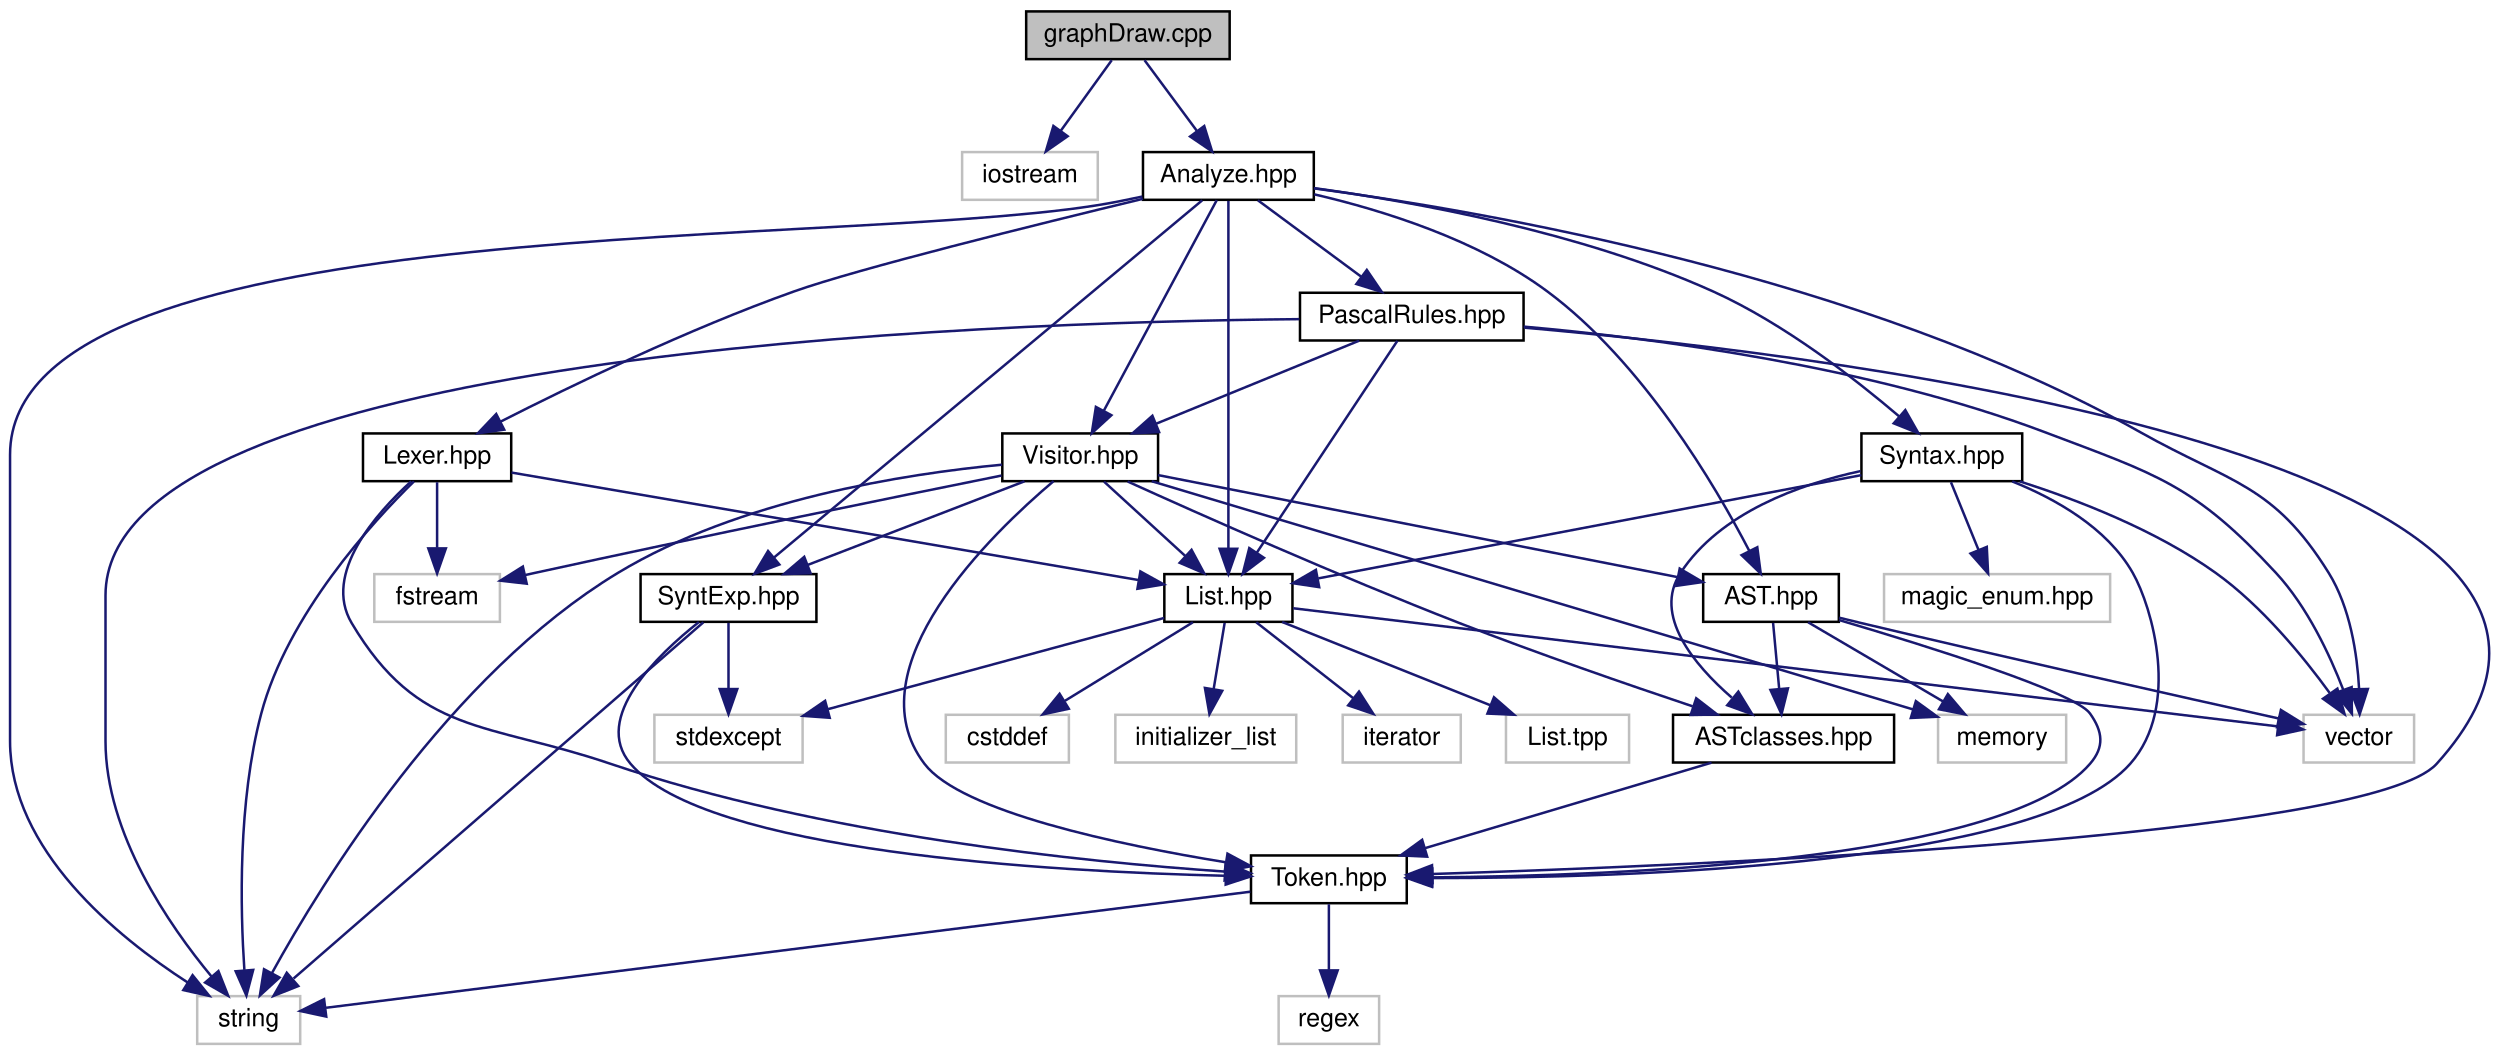
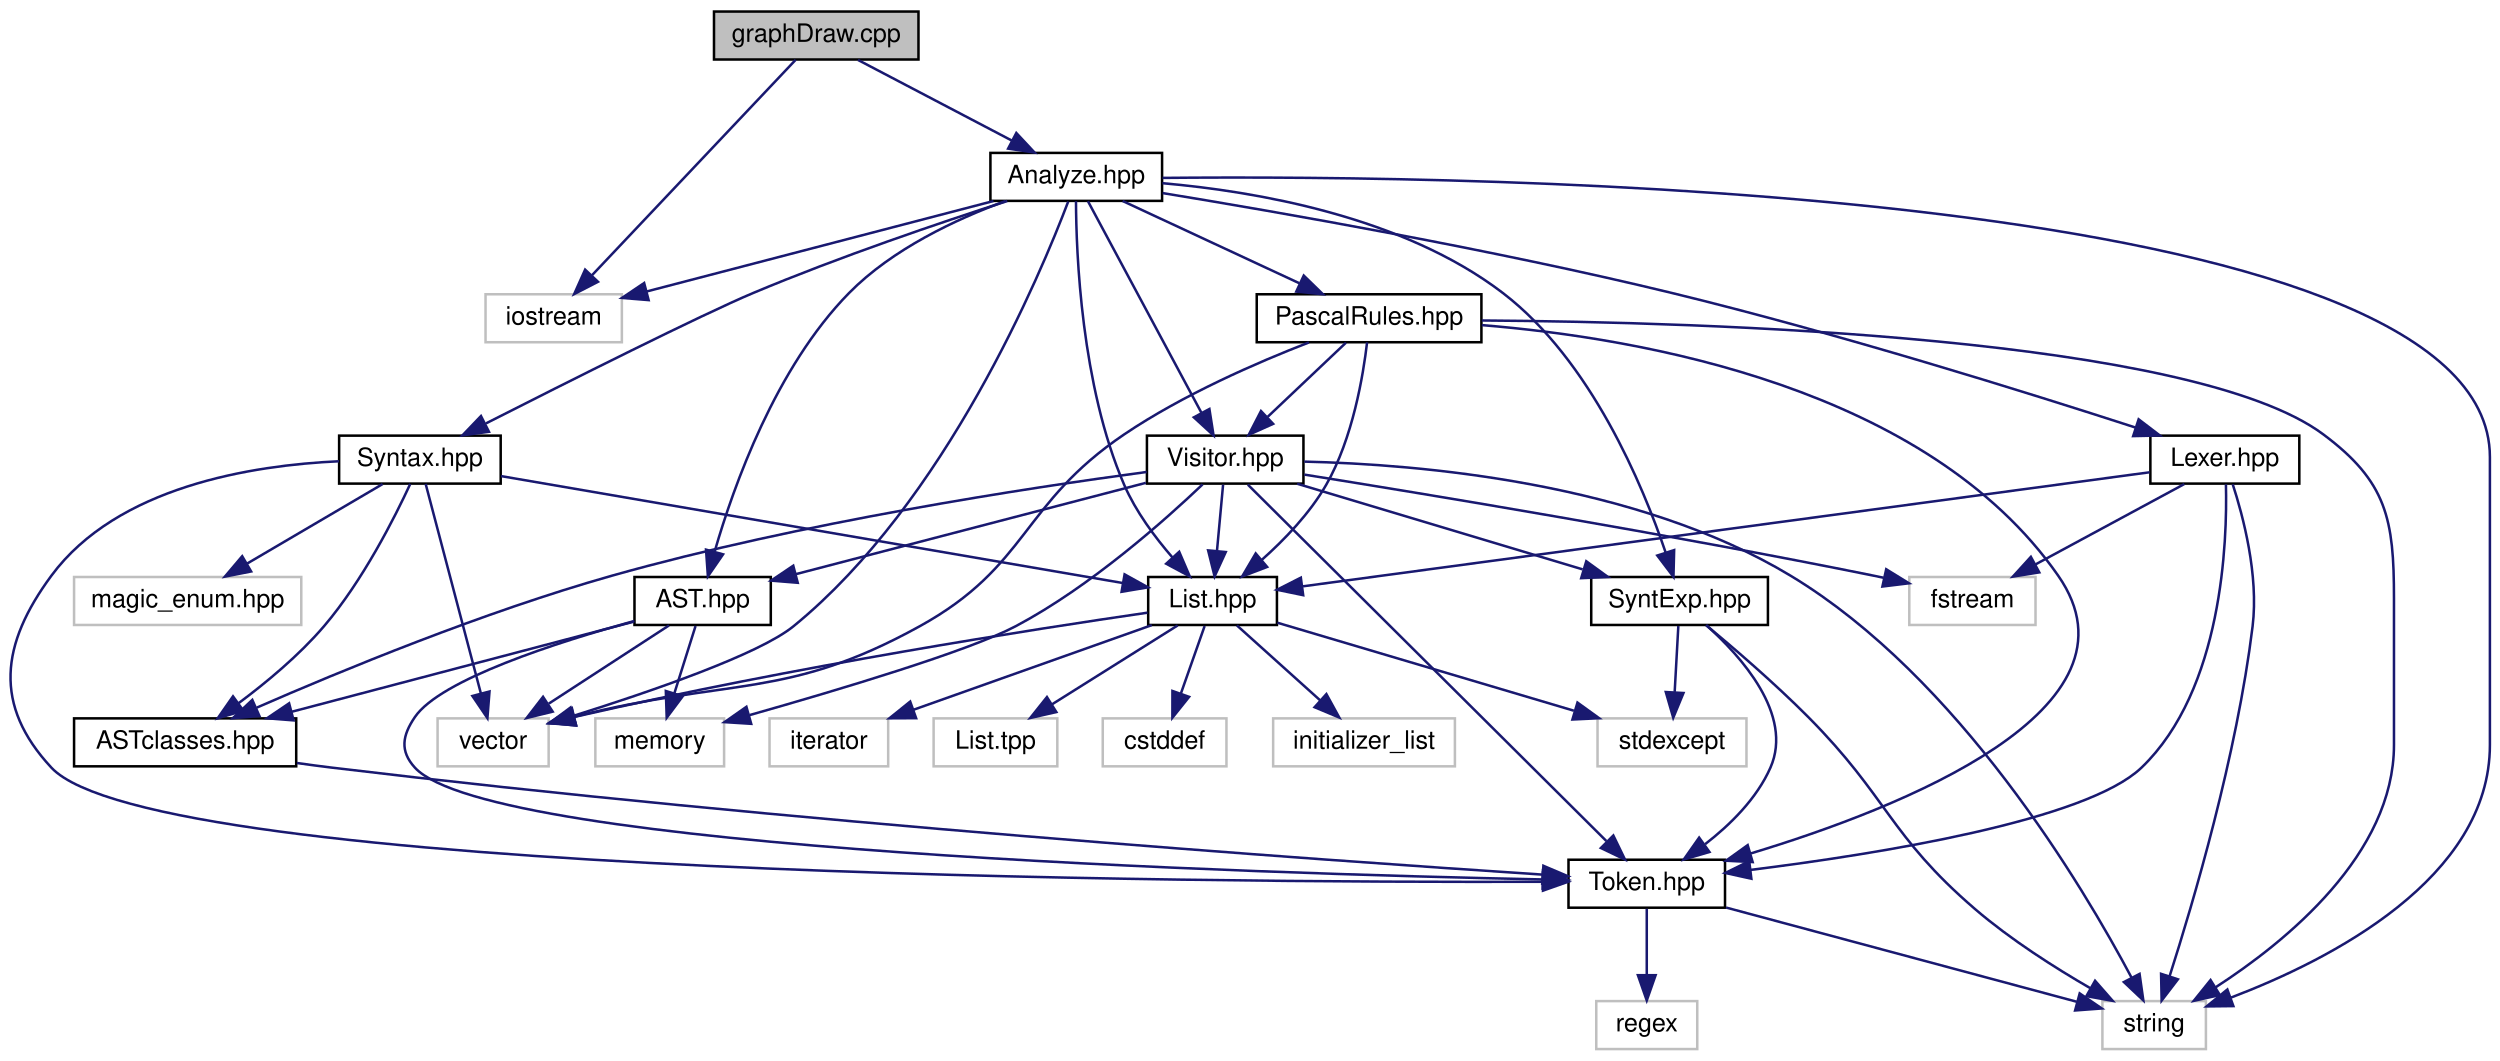
- <svg xmlns="http://www.w3.org/2000/svg" xmlns:xlink="http://www.w3.org/1999/xlink" width="995pt" height="420pt" viewBox="0.00 0.00 995.20 420.00">
+ <svg xmlns="http://www.w3.org/2000/svg" xmlns:xlink="http://www.w3.org/1999/xlink" width="990pt" height="420pt" viewBox="0.00 0.00 990.34 420.00">
  <g id="graph0" class="graph" transform="scale(1 1) rotate(0) translate(4 416)">
    <g id="node1" class="node">
      <g id="a_node1">
        <a xlink:title=" ">
-           <polygon fill="#bfbfbf" stroke="black" points="404.5,-392.5 404.5,-411.5 485.5,-411.5 485.5,-392.5 404.5,-392.5" />
-           <text text-anchor="middle" x="445" y="-399.5" font-family="Helvetica,sans-Serif" font-size="10.00">graphDraw.cpp</text>
+           <polygon fill="#bfbfbf" stroke="black" points="278.84,-392.5 278.84,-411.5 359.84,-411.5 359.84,-392.5 278.84,-392.5" />
+           <text text-anchor="middle" x="319.34" y="-399.5" font-family="Helvetica,sans-Serif" font-size="10.00">graphDraw.cpp</text>
        </a>
      </g>
    </g>
    <g id="node2" class="node">
      <g id="a_node2">
        <a xlink:title=" ">
-           <polygon fill="none" stroke="#bfbfbf" points="379,-336.5 379,-355.5 433,-355.5 433,-336.5 379,-336.5" />
-           <text text-anchor="middle" x="406" y="-343.5" font-family="Helvetica,sans-Serif" font-size="10.00">iostream</text>
+           <polygon fill="none" stroke="#bfbfbf" points="188.34,-280.5 188.34,-299.5 242.34,-299.5 242.34,-280.5 188.34,-280.5" />
+           <text text-anchor="middle" x="215.34" y="-287.5" font-family="Helvetica,sans-Serif" font-size="10.00">iostream</text>
        </a>
      </g>
    </g>
    <g id="edge1" class="edge">
-       <path fill="none" stroke="midnightblue" d="M438.56,-392.08C433.05,-384.46 424.97,-373.26 418.24,-363.94" />
-       <polygon fill="midnightblue" stroke="midnightblue" points="421.01,-361.81 412.32,-355.75 415.34,-365.91 421.01,-361.81" />
+       <path fill="none" stroke="midnightblue" d="M311.18,-392.37C293.79,-373.97 252.85,-330.67 230.52,-307.05" />
+       <polygon fill="midnightblue" stroke="midnightblue" points="232.88,-304.45 223.46,-299.59 227.79,-309.26 232.88,-304.45" />
    </g>
    <g id="node3" class="node">
      <g id="a_node3">
        <a xlink:href="../../d0/d7c/_analyze_8hpp.html" target="_top" xlink:title="Функции анализа кода на языке Pascal.">
-           <polygon fill="none" stroke="black" points="451,-336.5 451,-355.5 519,-355.5 519,-336.5 451,-336.5" />
-           <text text-anchor="middle" x="485" y="-343.5" font-family="Helvetica,sans-Serif" font-size="10.00">Analyze.hpp</text>
+           <polygon fill="none" stroke="black" points="388.34,-336.5 388.34,-355.5 456.34,-355.5 456.34,-336.5 388.34,-336.5" />
+           <text text-anchor="middle" x="422.34" y="-343.5" font-family="Helvetica,sans-Serif" font-size="10.00">Analyze.hpp</text>
        </a>
      </g>
    </g>
    <g id="edge2" class="edge">
-       <path fill="none" stroke="midnightblue" d="M451.61,-392.08C457.26,-384.46 465.54,-373.26 472.45,-363.94" />
-       <polygon fill="midnightblue" stroke="midnightblue" points="475.38,-365.87 478.52,-355.75 469.75,-361.7 475.38,-365.87" />
+       <path fill="none" stroke="midnightblue" d="M335.89,-392.32C352.33,-383.7 377.78,-370.36 396.81,-360.39" />
+       <polygon fill="midnightblue" stroke="midnightblue" points="398.6,-363.4 405.83,-355.65 395.35,-357.2 398.6,-363.4" />
+     </g>
+     <g id="edge5" class="edge">
+       <path fill="none" stroke="midnightblue" d="M389.54,-336.44C352.18,-326.7 291.28,-310.81 252.28,-300.64" />
+       <polygon fill="midnightblue" stroke="midnightblue" points="252.94,-297.19 242.38,-298.05 251.17,-303.96 252.94,-297.19" />
    </g>
    <g id="node4" class="node">
      <g id="a_node4">
        <a xlink:title=" ">
-           <polygon fill="none" stroke="#bfbfbf" points="74.5,-0.5 74.5,-19.5 115.5,-19.5 115.5,-0.5 74.5,-0.5" />
-           <text text-anchor="middle" x="95" y="-7.5" font-family="Helvetica,sans-Serif" font-size="10.00">string</text>
+           <polygon fill="none" stroke="#bfbfbf" points="828.84,-0.5 828.84,-19.5 869.84,-19.5 869.84,-0.5 828.84,-0.5" />
+           <text text-anchor="middle" x="849.34" y="-7.5" font-family="Helvetica,sans-Serif" font-size="10.00">string</text>
        </a>
      </g>
    </g>
    <g id="edge3" class="edge">
-       <path fill="none" stroke="midnightblue" d="M450.74,-337.8C447.78,-337.19 444.84,-336.58 442,-336 343.28,-315.85 0,-335.75 0,-235 0,-235 0,-235 0,-121 0,-77.74 42.61,-43.09 70.75,-24.91" />
-       <polygon fill="midnightblue" stroke="midnightblue" points="72.66,-27.85 79.31,-19.6 68.97,-21.9 72.66,-27.85" />
+       <path fill="none" stroke="midnightblue" d="M456.53,-345.6C578.11,-346.81 982.34,-342.75 982.34,-235 982.34,-235 982.34,-235 982.34,-121 982.34,-68.08 919.03,-35.82 879.77,-20.9" />
+       <polygon fill="midnightblue" stroke="midnightblue" points="880.72,-17.52 870.12,-17.4 878.33,-24.1 880.72,-17.52" />
    </g>
    <g id="node5" class="node">
      <g id="a_node5">
        <a xlink:title=" ">
-           <polygon fill="none" stroke="#bfbfbf" points="913,-112.5 913,-131.5 957,-131.5 957,-112.5 913,-112.5" />
-           <text text-anchor="middle" x="935" y="-119.5" font-family="Helvetica,sans-Serif" font-size="10.00">vector</text>
+           <polygon fill="none" stroke="#bfbfbf" points="169.34,-112.5 169.34,-131.5 213.34,-131.5 213.34,-112.5 169.34,-112.5" />
+           <text text-anchor="middle" x="191.34" y="-119.5" font-family="Helvetica,sans-Serif" font-size="10.00">vector</text>
        </a>
      </g>
    </g>
    <g id="edge4" class="edge">
-       <path fill="none" stroke="midnightblue" d="M519.1,-341.04C585.95,-332.13 737.38,-306.19 848,-244 884.26,-223.61 901.04,-223.33 923,-188 931.61,-174.14 934.36,-155.63 935.1,-141.9" />
-       <polygon fill="midnightblue" stroke="midnightblue" points="938.6,-141.78 935.33,-131.71 931.61,-141.62 938.6,-141.78" />
+       <path fill="none" stroke="midnightblue" d="M419.16,-336.24C408.39,-307.82 370.65,-217.18 310.34,-168 296.65,-156.84 253.63,-142.06 223.26,-132.54" />
+       <polygon fill="midnightblue" stroke="midnightblue" points="224.1,-129.14 213.51,-129.53 222.03,-135.82 224.1,-129.14" />
    </g>
    <g id="node6" class="node">
      <g id="a_node6">
        <a xlink:href="../../dc/d72/_list_8hpp.html" target="_top" xlink:title=" ">
-           <polygon fill="none" stroke="black" points="459.5,-168.5 459.5,-187.5 510.5,-187.5 510.5,-168.5 459.5,-168.5" />
-           <text text-anchor="middle" x="485" y="-175.5" font-family="Helvetica,sans-Serif" font-size="10.00">List.hpp</text>
-         </a>
-       </g>
-     </g>
-     <g id="edge5" class="edge">
-       <path fill="none" stroke="midnightblue" d="M485,-336.08C485,-309.95 485,-233.21 485,-197.58" />
-       <polygon fill="midnightblue" stroke="midnightblue" points="488.5,-197.57 485,-187.57 481.5,-197.57 488.5,-197.57" />
+           <polygon fill="none" stroke="black" points="450.84,-168.5 450.84,-187.5 501.84,-187.5 501.84,-168.5 450.84,-168.5" />
+           <text text-anchor="middle" x="476.34" y="-175.5" font-family="Helvetica,sans-Serif" font-size="10.00">List.hpp</text>
+         </a>
+       </g>
+     </g>
+     <g id="edge6" class="edge">
+       <path fill="none" stroke="midnightblue" d="M422.24,-336.38C422.31,-315.97 424.28,-263.42 441.34,-224 445.89,-213.48 453.49,-203.27 460.44,-195.25" />
+       <polygon fill="midnightblue" stroke="midnightblue" points="463.13,-197.49 467.3,-187.75 457.97,-192.76 463.13,-197.49" />
    </g>
    <g id="node12" class="node">
      <g id="a_node12">
        <a xlink:href="../../d5/d24/_lexer_8hpp.html" target="_top" xlink:title="Лексер">
-           <polygon fill="none" stroke="black" points="140.5,-224.5 140.5,-243.5 199.5,-243.5 199.5,-224.5 140.5,-224.5" />
-           <text text-anchor="middle" x="170" y="-231.5" font-family="Helvetica,sans-Serif" font-size="10.00">Lexer.hpp</text>
-         </a>
-       </g>
-     </g>
-     <g id="edge12" class="edge">
-       <path fill="none" stroke="midnightblue" d="M450.95,-336.89C408.22,-326.59 337.44,-309.05 312,-300 269.96,-285.04 223.28,-262.45 195.3,-248.22" />
-       <polygon fill="midnightblue" stroke="midnightblue" points="196.72,-245.01 186.23,-243.56 193.53,-251.24 196.72,-245.01" />
+           <polygon fill="none" stroke="black" points="847.84,-224.5 847.84,-243.5 906.84,-243.5 906.84,-224.5 847.84,-224.5" />
+           <text text-anchor="middle" x="877.34" y="-231.5" font-family="Helvetica,sans-Serif" font-size="10.00">Lexer.hpp</text>
+         </a>
+       </g>
+     </g>
+     <g id="edge13" class="edge">
+       <path fill="none" stroke="midnightblue" d="M456.57,-339.58C502.69,-332.02 587.21,-317.29 658.34,-300 723.81,-284.08 798.83,-260.67 841.89,-246.72" />
+       <polygon fill="midnightblue" stroke="midnightblue" points="843.19,-249.97 851.61,-243.55 841.02,-243.32 843.19,-249.97" />
    </g>
    <g id="node16" class="node">
      <g id="a_node16">
        <a xlink:href="../../df/d3f/_syntax_8hpp.html" target="_top" xlink:title="Синтаксический анализатор">
-           <polygon fill="none" stroke="black" points="737,-224.5 737,-243.5 801,-243.5 801,-224.5 737,-224.5" />
-           <text text-anchor="middle" x="769" y="-231.5" font-family="Helvetica,sans-Serif" font-size="10.00">Syntax.hpp</text>
-         </a>
-       </g>
-     </g>
-     <g id="edge19" class="edge">
-       <path fill="none" stroke="midnightblue" d="M519.07,-341.15C558.67,-335.75 625.33,-323.81 678,-300 706.28,-287.21 734.72,-265.05 752.1,-250.21" />
-       <polygon fill="midnightblue" stroke="midnightblue" points="754.46,-252.8 759.69,-243.58 749.85,-247.52 754.46,-252.8" />
+           <polygon fill="none" stroke="black" points="130.34,-224.5 130.34,-243.5 194.34,-243.5 194.34,-224.5 130.34,-224.5" />
+           <text text-anchor="middle" x="162.34" y="-231.5" font-family="Helvetica,sans-Serif" font-size="10.00">Syntax.hpp</text>
+         </a>
+       </g>
+     </g>
+     <g id="edge20" class="edge">
+       <path fill="none" stroke="midnightblue" d="M395.01,-336.44C368.85,-328.01 328.43,-314.33 294.34,-300 273.96,-291.44 220.79,-264.74 188.49,-248.34" />
+       <polygon fill="midnightblue" stroke="midnightblue" points="189.7,-245.03 179.2,-243.62 186.53,-251.27 189.7,-245.03" />
    </g>
    <g id="node19" class="node">
      <g id="a_node19">
        <a xlink:href="../../da/dbf/_synt_exp_8hpp.html" target="_top" xlink:title="Исключения анализатора">
-           <polygon fill="none" stroke="black" points="251,-168.5 251,-187.5 321,-187.5 321,-168.5 251,-168.5" />
-           <text text-anchor="middle" x="286" y="-175.5" font-family="Helvetica,sans-Serif" font-size="10.00">SyntExp.hpp</text>
-         </a>
-       </g>
-     </g>
-     <g id="edge26" class="edge">
-       <path fill="none" stroke="midnightblue" d="M474.58,-336.31C442.48,-309.53 344.78,-228.03 304.09,-194.09" />
-       <polygon fill="midnightblue" stroke="midnightblue" points="306.24,-191.32 296.32,-187.61 301.75,-196.7 306.24,-191.32" />
+           <polygon fill="none" stroke="black" points="626.34,-168.5 626.34,-187.5 696.34,-187.5 696.34,-168.5 626.34,-168.5" />
+           <text text-anchor="middle" x="661.34" y="-175.5" font-family="Helvetica,sans-Serif" font-size="10.00">SyntExp.hpp</text>
+         </a>
+       </g>
+     </g>
+     <g id="edge27" class="edge">
+       <path fill="none" stroke="midnightblue" d="M456.48,-343.5C493.21,-340.28 551.68,-330.36 591.34,-300 626.23,-273.29 646.78,-223.84 655.83,-197.17" />
+       <polygon fill="midnightblue" stroke="midnightblue" points="659.19,-198.16 658.92,-187.57 652.52,-196.01 659.19,-198.16" />
    </g>
    <g id="node20" class="node">
      <g id="a_node20">
        <a xlink:href="../../d4/dcb/_a_s_t_8hpp.html" target="_top" xlink:title="Узлы ДАС">
-           <polygon fill="none" stroke="black" points="674,-168.5 674,-187.5 728,-187.5 728,-168.5 674,-168.5" />
-           <text text-anchor="middle" x="701" y="-175.5" font-family="Helvetica,sans-Serif" font-size="10.00">AST.hpp</text>
-         </a>
-       </g>
-     </g>
-     <g id="edge30" class="edge">
-       <path fill="none" stroke="midnightblue" d="M519.17,-338.68C546.36,-332.37 584.3,-320.57 612,-300 649.89,-271.87 678.69,-223.04 692.31,-196.84" />
-       <polygon fill="midnightblue" stroke="midnightblue" points="695.54,-198.2 696.92,-187.7 689.29,-195.05 695.54,-198.2" />
+           <polygon fill="none" stroke="black" points="247.34,-168.5 247.34,-187.5 301.34,-187.5 301.34,-168.5 247.34,-168.5" />
+           <text text-anchor="middle" x="274.34" y="-175.5" font-family="Helvetica,sans-Serif" font-size="10.00">AST.hpp</text>
+         </a>
+       </g>
+     </g>
+     <g id="edge31" class="edge">
+       <path fill="none" stroke="midnightblue" d="M394.21,-336.4C374.8,-329.26 349.49,-317.44 332.34,-300 303.31,-270.48 286.64,-223.64 279.15,-197.75" />
+       <polygon fill="midnightblue" stroke="midnightblue" points="282.43,-196.48 276.42,-187.76 275.68,-198.32 282.43,-196.48" />
    </g>
    <g id="node22" class="node">
      <g id="a_node22">
        <a xlink:href="../../db/dfd/_pascal_rules_8hpp.html" target="_top" xlink:title="Правила языка Паскаль">
-           <polygon fill="none" stroke="black" points="513.5,-280.5 513.5,-299.5 602.5,-299.5 602.5,-280.5 513.5,-280.5" />
-           <text text-anchor="middle" x="558" y="-287.5" font-family="Helvetica,sans-Serif" font-size="10.00">PascalRules.hpp</text>
-         </a>
-       </g>
-     </g>
-     <g id="edge35" class="edge">
-       <path fill="none" stroke="midnightblue" d="M496.73,-336.32C507.84,-328.11 524.74,-315.6 537.98,-305.81" />
-       <polygon fill="midnightblue" stroke="midnightblue" points="540.1,-308.59 546.06,-299.83 535.94,-302.97 540.1,-308.59" />
+           <polygon fill="none" stroke="black" points="493.84,-280.5 493.84,-299.5 582.84,-299.5 582.84,-280.5 493.84,-280.5" />
+           <text text-anchor="middle" x="538.34" y="-287.5" font-family="Helvetica,sans-Serif" font-size="10.00">PascalRules.hpp</text>
+         </a>
+       </g>
+     </g>
+     <g id="edge36" class="edge">
+       <path fill="none" stroke="midnightblue" d="M440.72,-336.44C459.56,-327.68 489.07,-313.94 510.72,-303.86" />
+       <polygon fill="midnightblue" stroke="midnightblue" points="512.46,-306.91 520.05,-299.52 509.5,-300.56 512.46,-306.91" />
    </g>
    <g id="node23" class="node">
      <g id="a_node23">
        <a xlink:href="../../db/d42/_visitor_8hpp.html" target="_top" xlink:title="Посетители для обхода ДАС">
-           <polygon fill="none" stroke="black" points="395,-224.5 395,-243.5 457,-243.5 457,-224.5 395,-224.5" />
-           <text text-anchor="middle" x="426" y="-231.5" font-family="Helvetica,sans-Serif" font-size="10.00">Visitor.hpp</text>
-         </a>
-       </g>
-     </g>
-     <g id="edge49" class="edge">
-       <path fill="none" stroke="midnightblue" d="M480.37,-336.37C470.72,-318.38 448.29,-276.55 435.45,-252.63" />
-       <polygon fill="midnightblue" stroke="midnightblue" points="438.42,-250.75 430.61,-243.59 432.25,-254.06 438.42,-250.75" />
-     </g>
-     <g id="edge8" class="edge">
-       <path fill="none" stroke="midnightblue" d="M510.81,-173.9C588.09,-164.63 817.53,-137.1 902.7,-126.88" />
-       <polygon fill="midnightblue" stroke="midnightblue" points="903.3,-130.33 912.82,-125.66 902.47,-123.38 903.3,-130.33" />
+           <polygon fill="none" stroke="black" points="450.34,-224.5 450.34,-243.5 512.34,-243.5 512.34,-224.5 450.34,-224.5" />
+           <text text-anchor="middle" x="481.34" y="-231.5" font-family="Helvetica,sans-Serif" font-size="10.00">Visitor.hpp</text>
+         </a>
+       </g>
+     </g>
+     <g id="edge50" class="edge">
+       <path fill="none" stroke="midnightblue" d="M426.97,-336.37C436.62,-318.38 459.05,-276.55 471.89,-252.63" />
+       <polygon fill="midnightblue" stroke="midnightblue" points="475.09,-254.06 476.73,-243.59 468.92,-250.75 475.09,-254.06" />
+     </g>
+     <g id="edge9" class="edge">
+       <path fill="none" stroke="midnightblue" d="M450.56,-173.37C406.12,-166.91 312.11,-152.36 223.55,-132.08" />
+       <polygon fill="midnightblue" stroke="midnightblue" points="224.15,-128.63 213.62,-129.78 222.57,-135.45 224.15,-128.63" />
    </g>
    <g id="node7" class="node">
      <g id="a_node7">
        <a xlink:title=" ">
-           <polygon fill="none" stroke="#bfbfbf" points="372.5,-112.5 372.5,-131.5 421.5,-131.5 421.5,-112.5 372.5,-112.5" />
-           <text text-anchor="middle" x="397" y="-119.5" font-family="Helvetica,sans-Serif" font-size="10.00">cstddef</text>
-         </a>
-       </g>
-     </g>
-     <g id="edge6" class="edge">
-       <path fill="none" stroke="midnightblue" d="M470.86,-168.32C457.13,-159.9 436.06,-146.97 419.94,-137.07" />
-       <polygon fill="midnightblue" stroke="midnightblue" points="421.46,-133.9 411.1,-131.65 417.8,-139.87 421.46,-133.9" />
+           <polygon fill="none" stroke="#bfbfbf" points="432.84,-112.5 432.84,-131.5 481.84,-131.5 481.84,-112.5 432.84,-112.5" />
+           <text text-anchor="middle" x="457.34" y="-119.5" font-family="Helvetica,sans-Serif" font-size="10.00">cstddef</text>
+         </a>
+       </g>
+     </g>
+     <g id="edge7" class="edge">
+       <path fill="none" stroke="midnightblue" d="M473.2,-168.08C470.66,-160.85 466.98,-150.41 463.81,-141.4" />
+       <polygon fill="midnightblue" stroke="midnightblue" points="467.04,-140.02 460.42,-131.75 460.44,-142.35 467.04,-140.02" />
    </g>
    <g id="node8" class="node">
      <g id="a_node8">
        <a xlink:title=" ">
-           <polygon fill="none" stroke="#bfbfbf" points="440,-112.5 440,-131.5 512,-131.5 512,-112.5 440,-112.5" />
-           <text text-anchor="middle" x="476" y="-119.5" font-family="Helvetica,sans-Serif" font-size="10.00">initializer_list</text>
-         </a>
-       </g>
-     </g>
-     <g id="edge7" class="edge">
-       <path fill="none" stroke="midnightblue" d="M483.51,-168.08C482.32,-160.93 480.61,-150.64 479.12,-141.69" />
-       <polygon fill="midnightblue" stroke="midnightblue" points="482.55,-141.04 477.46,-131.75 475.65,-142.19 482.55,-141.04" />
+           <polygon fill="none" stroke="#bfbfbf" points="500.34,-112.5 500.34,-131.5 572.34,-131.5 572.34,-112.5 500.34,-112.5" />
+           <text text-anchor="middle" x="536.34" y="-119.5" font-family="Helvetica,sans-Serif" font-size="10.00">initializer_list</text>
+         </a>
+       </g>
+     </g>
+     <g id="edge8" class="edge">
+       <path fill="none" stroke="midnightblue" d="M485.98,-168.32C494.85,-160.34 508.22,-148.31 518.95,-138.65" />
+       <polygon fill="midnightblue" stroke="midnightblue" points="521.43,-141.13 526.53,-131.83 516.75,-135.92 521.43,-141.13" />
    </g>
    <g id="node9" class="node">
      <g id="a_node9">
        <a xlink:title=" ">
-           <polygon fill="none" stroke="#bfbfbf" points="256.5,-112.5 256.5,-131.5 315.5,-131.5 315.5,-112.5 256.5,-112.5" />
-           <text text-anchor="middle" x="286" y="-119.5" font-family="Helvetica,sans-Serif" font-size="10.00">stdexcept</text>
-         </a>
-       </g>
-     </g>
-     <g id="edge9" class="edge">
-       <path fill="none" stroke="midnightblue" d="M459.39,-170.05C425.5,-160.85 365.39,-144.54 325.62,-133.75" />
-       <polygon fill="midnightblue" stroke="midnightblue" points="326.29,-130.31 315.72,-131.07 324.46,-137.06 326.29,-130.31" />
+           <polygon fill="none" stroke="#bfbfbf" points="628.84,-112.5 628.84,-131.5 687.84,-131.5 687.84,-112.5 628.84,-112.5" />
+           <text text-anchor="middle" x="658.34" y="-119.5" font-family="Helvetica,sans-Serif" font-size="10.00">stdexcept</text>
+         </a>
+       </g>
+     </g>
+     <g id="edge10" class="edge">
+       <path fill="none" stroke="midnightblue" d="M502.03,-169.38C532.62,-160.3 584.02,-145.05 619.48,-134.53" />
+       <polygon fill="midnightblue" stroke="midnightblue" points="620.89,-137.76 629.48,-131.56 618.9,-131.05 620.89,-137.76" />
    </g>
    <g id="node10" class="node">
      <g id="a_node10">
        <a xlink:title=" ">
-           <polygon fill="none" stroke="#bfbfbf" points="530.5,-112.5 530.5,-131.5 577.5,-131.5 577.5,-112.5 530.5,-112.5" />
-           <text text-anchor="middle" x="554" y="-119.5" font-family="Helvetica,sans-Serif" font-size="10.00">iterator</text>
-         </a>
-       </g>
-     </g>
-     <g id="edge10" class="edge">
-       <path fill="none" stroke="midnightblue" d="M496.09,-168.32C506.49,-160.18 522.26,-147.84 534.72,-138.09" />
-       <polygon fill="midnightblue" stroke="midnightblue" points="536.99,-140.75 542.71,-131.83 532.68,-135.24 536.99,-140.75" />
+           <polygon fill="none" stroke="#bfbfbf" points="300.84,-112.5 300.84,-131.5 347.84,-131.5 347.84,-112.5 300.84,-112.5" />
+           <text text-anchor="middle" x="324.34" y="-119.5" font-family="Helvetica,sans-Serif" font-size="10.00">iterator</text>
+         </a>
+       </g>
+     </g>
+     <g id="edge11" class="edge">
+       <path fill="none" stroke="midnightblue" d="M452.26,-168.44C426.8,-159.4 386.45,-145.06 357.88,-134.92" />
+       <polygon fill="midnightblue" stroke="midnightblue" points="358.91,-131.57 348.31,-131.52 356.56,-138.16 358.91,-131.57" />
    </g>
    <g id="node11" class="node">
      <g id="a_node11">
        <a xlink:title=" ">
-           <polygon fill="none" stroke="#bfbfbf" points="595.5,-112.5 595.5,-131.5 644.5,-131.5 644.5,-112.5 595.5,-112.5" />
-           <text text-anchor="middle" x="620" y="-119.5" font-family="Helvetica,sans-Serif" font-size="10.00">List.tpp</text>
-         </a>
-       </g>
-     </g>
-     <g id="edge11" class="edge">
-       <path fill="none" stroke="midnightblue" d="M506.39,-168.44C528.71,-159.52 563.9,-145.44 589.21,-135.32" />
-       <polygon fill="midnightblue" stroke="midnightblue" points="590.72,-138.48 598.71,-131.52 588.12,-131.98 590.72,-138.48" />
-     </g>
-     <g id="edge13" class="edge">
-       <path fill="none" stroke="midnightblue" d="M160.78,-224.39C144.28,-208.22 110.46,-171.38 100,-132 90.68,-96.9 91.66,-54.08 93.28,-29.94" />
-       <polygon fill="midnightblue" stroke="midnightblue" points="96.79,-29.94 94.09,-19.7 89.82,-29.39 96.79,-29.94" />
-     </g>
-     <g id="edge18" class="edge">
-       <path fill="none" stroke="midnightblue" d="M199.63,-227.92C257.69,-217.97 386.2,-195.94 449.02,-185.17" />
-       <polygon fill="midnightblue" stroke="midnightblue" points="449.97,-188.56 459.24,-183.42 448.79,-181.66 449.97,-188.56" />
+           <polygon fill="none" stroke="#bfbfbf" points="365.84,-112.5 365.84,-131.5 414.84,-131.5 414.84,-112.5 365.84,-112.5" />
+           <text text-anchor="middle" x="390.34" y="-119.5" font-family="Helvetica,sans-Serif" font-size="10.00">List.tpp</text>
+         </a>
+       </g>
+     </g>
+     <g id="edge12" class="edge">
+       <path fill="none" stroke="midnightblue" d="M462.52,-168.32C449.11,-159.9 428.52,-146.97 412.75,-137.07" />
+       <polygon fill="midnightblue" stroke="midnightblue" points="414.45,-134.01 404.12,-131.65 410.73,-139.94 414.45,-134.01" />
+     </g>
+     <g id="edge14" class="edge">
+       <path fill="none" stroke="midnightblue" d="M880.47,-224.21C884.53,-211.75 890.81,-188.22 888.34,-168 882.08,-116.83 864.75,-58.33 855.44,-29.31" />
+       <polygon fill="midnightblue" stroke="midnightblue" points="858.74,-28.13 852.3,-19.71 852.08,-30.3 858.74,-28.13" />
+     </g>
+     <g id="edge19" class="edge">
+       <path fill="none" stroke="midnightblue" d="M847.53,-228.99C775.15,-219.24 590.37,-194.36 512.17,-183.82" />
+       <polygon fill="midnightblue" stroke="midnightblue" points="512.24,-180.3 501.86,-182.44 511.31,-187.24 512.24,-180.3" />
    </g>
    <g id="node13" class="node">
      <g id="a_node13">
        <a xlink:title=" ">
-           <polygon fill="none" stroke="#bfbfbf" points="145,-168.5 145,-187.5 195,-187.5 195,-168.5 145,-168.5" />
-           <text text-anchor="middle" x="170" y="-175.5" font-family="Helvetica,sans-Serif" font-size="10.00">fstream</text>
-         </a>
-       </g>
-     </g>
-     <g id="edge14" class="edge">
-       <path fill="none" stroke="midnightblue" d="M170,-224.08C170,-217.01 170,-206.86 170,-197.99" />
-       <polygon fill="midnightblue" stroke="midnightblue" points="173.5,-197.75 170,-187.75 166.5,-197.75 173.5,-197.75" />
+           <polygon fill="none" stroke="#bfbfbf" points="752.34,-168.5 752.34,-187.5 802.34,-187.5 802.34,-168.5 752.34,-168.5" />
+           <text text-anchor="middle" x="777.34" y="-175.5" font-family="Helvetica,sans-Serif" font-size="10.00">fstream</text>
+         </a>
+       </g>
+     </g>
+     <g id="edge15" class="edge">
+       <path fill="none" stroke="midnightblue" d="M861.27,-224.32C845.38,-215.74 820.83,-202.49 802.38,-192.52" />
+       <polygon fill="midnightblue" stroke="midnightblue" points="803.83,-189.33 793.37,-187.65 800.5,-195.49 803.83,-189.33" />
    </g>
    <g id="node14" class="node">
      <g id="a_node14">
        <a xlink:href="../../de/d32/_token_8hpp.html" target="_top" xlink:title="Классы для работы с токенами анализатора">
-           <polygon fill="none" stroke="black" points="494,-56.5 494,-75.5 556,-75.5 556,-56.5 494,-56.5" />
-           <text text-anchor="middle" x="525" y="-63.5" font-family="Helvetica,sans-Serif" font-size="10.00">Token.hpp</text>
-         </a>
-       </g>
-     </g>
-     <g id="edge15" class="edge">
-       <path fill="none" stroke="midnightblue" d="M159.69,-224.42C145.85,-211.83 124.28,-187.7 136,-168 162.63,-123.21 189.66,-128.74 239,-112 323.02,-83.5 427.15,-72.91 483.71,-69.08" />
-       <polygon fill="midnightblue" stroke="midnightblue" points="483.94,-72.57 493.7,-68.44 483.49,-65.58 483.94,-72.57" />
+           <polygon fill="none" stroke="black" points="617.34,-56.5 617.34,-75.5 679.34,-75.5 679.34,-56.5 617.34,-56.5" />
+           <text text-anchor="middle" x="648.34" y="-63.5" font-family="Helvetica,sans-Serif" font-size="10.00">Token.hpp</text>
+         </a>
+       </g>
    </g>
    <g id="edge16" class="edge">
-       <path fill="none" stroke="midnightblue" d="M493.73,-61.07C414.17,-51.08 204.81,-24.79 125.78,-14.87" />
-       <polygon fill="midnightblue" stroke="midnightblue" points="125.88,-11.35 115.53,-13.58 125.01,-18.3 125.88,-11.35" />
+       <path fill="none" stroke="midnightblue" d="M877.77,-224.19C878.33,-201.91 876.54,-142.92 844.34,-112 822.49,-91.02 740.19,-77.8 689.44,-71.47" />
+       <polygon fill="midnightblue" stroke="midnightblue" points="689.78,-67.98 679.43,-70.26 688.94,-74.93 689.78,-67.98" />
+     </g>
+     <g id="edge17" class="edge">
+       <path fill="none" stroke="midnightblue" d="M679.75,-56.56C717.69,-46.37 781.11,-29.33 818.71,-19.23" />
+       <polygon fill="midnightblue" stroke="midnightblue" points="819.84,-22.55 828.59,-16.58 818.02,-15.79 819.84,-22.55" />
    </g>
    <g id="node15" class="node">
      <g id="a_node15">
        <a xlink:title=" ">
-           <polygon fill="none" stroke="#bfbfbf" points="505,-0.5 505,-19.5 545,-19.5 545,-0.5 505,-0.5" />
-           <text text-anchor="middle" x="525" y="-7.5" font-family="Helvetica,sans-Serif" font-size="10.00">regex</text>
-         </a>
-       </g>
-     </g>
-     <g id="edge17" class="edge">
-       <path fill="none" stroke="midnightblue" d="M525,-56.08C525,-49.01 525,-38.86 525,-29.99" />
-       <polygon fill="midnightblue" stroke="midnightblue" points="528.5,-29.75 525,-19.75 521.5,-29.75 528.5,-29.75" />
-     </g>
-     <g id="edge20" class="edge">
-       <path fill="none" stroke="midnightblue" d="M800.05,-224.4C822.97,-217.08 854.19,-205.04 878,-188 896.42,-174.81 912.94,-154.58 923.39,-140.2" />
-       <polygon fill="midnightblue" stroke="midnightblue" points="926.46,-141.91 929.34,-131.72 920.73,-137.89 926.46,-141.91" />
-     </g>
-     <g id="edge22" class="edge">
-       <path fill="none" stroke="midnightblue" d="M736.97,-226.91C683.55,-216.75 576.62,-196.42 520.79,-185.81" />
-       <polygon fill="midnightblue" stroke="midnightblue" points="521.14,-182.31 510.66,-183.88 519.83,-189.19 521.14,-182.31" />
+           <polygon fill="none" stroke="#bfbfbf" points="628.34,-0.5 628.34,-19.5 668.34,-19.5 668.34,-0.5 628.34,-0.5" />
+           <text text-anchor="middle" x="648.34" y="-7.5" font-family="Helvetica,sans-Serif" font-size="10.00">regex</text>
+         </a>
+       </g>
+     </g>
+     <g id="edge18" class="edge">
+       <path fill="none" stroke="midnightblue" d="M648.34,-56.08C648.34,-49.01 648.34,-38.86 648.34,-29.99" />
+       <polygon fill="midnightblue" stroke="midnightblue" points="651.84,-29.75 648.34,-19.75 644.84,-29.75 651.84,-29.75" />
+     </g>
+     <g id="edge21" class="edge">
+       <path fill="none" stroke="midnightblue" d="M164.62,-224.37C169.32,-206.54 180.19,-165.3 186.52,-141.27" />
+       <polygon fill="midnightblue" stroke="midnightblue" points="189.91,-142.15 189.08,-131.59 183.14,-140.37 189.91,-142.15" />
    </g>
    <g id="edge23" class="edge">
-       <path fill="none" stroke="midnightblue" d="M797.02,-224.4C814.17,-217.51 834.75,-205.98 845,-188 852.74,-174.42 864.18,-134.81 844,-112 808.16,-71.49 644.4,-66.51 566.46,-66.49" />
-       <polygon fill="midnightblue" stroke="midnightblue" points="566.05,-62.99 556.06,-66.52 566.07,-69.99 566.05,-62.99" />
+       <path fill="none" stroke="midnightblue" d="M194.47,-227.47C253.57,-217.31 379.11,-195.72 440.73,-185.12" />
+       <polygon fill="midnightblue" stroke="midnightblue" points="441.49,-188.54 450.75,-183.4 440.3,-181.65 441.49,-188.54" />
+     </g>
+     <g id="edge24" class="edge">
+       <path fill="none" stroke="midnightblue" d="M130.28,-233.35C95.79,-231.78 42.41,-223.32 16.34,-188 -3.72,-160.82 -6.68,-136.72 16.34,-112 56.53,-68.85 472.85,-66.41 606.96,-66.76" />
+       <polygon fill="midnightblue" stroke="midnightblue" points="607.21,-70.26 617.22,-66.79 607.23,-63.26 607.21,-70.26" />
    </g>
    <g id="node17" class="node">
      <g id="a_node17">
        <a xlink:title=" ">
-           <polygon fill="none" stroke="#bfbfbf" points="746,-168.5 746,-187.5 836,-187.5 836,-168.5 746,-168.5" />
-           <text text-anchor="middle" x="791" y="-175.5" font-family="Helvetica,sans-Serif" font-size="10.00">magic_enum.hpp</text>
-         </a>
-       </g>
-     </g>
-     <g id="edge21" class="edge">
-       <path fill="none" stroke="midnightblue" d="M772.63,-224.08C775.61,-216.77 779.93,-206.18 783.62,-197.1" />
-       <polygon fill="midnightblue" stroke="midnightblue" points="786.9,-198.33 787.43,-187.75 780.42,-195.69 786.9,-198.33" />
+           <polygon fill="none" stroke="#bfbfbf" points="25.34,-168.5 25.34,-187.5 115.34,-187.5 115.34,-168.5 25.34,-168.5" />
+           <text text-anchor="middle" x="70.34" y="-175.5" font-family="Helvetica,sans-Serif" font-size="10.00">magic_enum.hpp</text>
+         </a>
+       </g>
+     </g>
+     <g id="edge22" class="edge">
+       <path fill="none" stroke="midnightblue" d="M147.56,-224.32C133.07,-215.82 110.77,-202.73 93.85,-192.8" />
+       <polygon fill="midnightblue" stroke="midnightblue" points="95.48,-189.7 85.09,-187.65 91.94,-195.74 95.48,-189.7" />
    </g>
    <g id="node18" class="node">
      <g id="a_node18">
        <a xlink:href="../../d8/de6/_a_s_tclasses_8hpp.html" target="_top" xlink:title="Базовые классы ДАС: абстрактный посетитель и абстрактный узел">
-           <polygon fill="none" stroke="black" points="662,-112.5 662,-131.5 750,-131.5 750,-112.5 662,-112.5" />
-           <text text-anchor="middle" x="706" y="-119.5" font-family="Helvetica,sans-Serif" font-size="10.00">ASTclasses.hpp</text>
-         </a>
-       </g>
-     </g>
-     <g id="edge24" class="edge">
-       <path fill="none" stroke="midnightblue" d="M736.63,-228.51C712.38,-223.27 680.77,-212.01 665,-188 653.94,-171.16 670.2,-151.56 685.39,-138.33" />
-       <polygon fill="midnightblue" stroke="midnightblue" points="688,-140.72 693.54,-131.69 683.58,-135.29 688,-140.72" />
+           <polygon fill="none" stroke="black" points="25.34,-112.5 25.34,-131.5 113.34,-131.5 113.34,-112.5 25.34,-112.5" />
+           <text text-anchor="middle" x="69.34" y="-119.5" font-family="Helvetica,sans-Serif" font-size="10.00">ASTclasses.hpp</text>
+         </a>
+       </g>
    </g>
    <g id="edge25" class="edge">
-       <path fill="none" stroke="midnightblue" d="M677.32,-112.44C646.47,-103.24 597.27,-88.56 563.17,-78.39" />
-       <polygon fill="midnightblue" stroke="midnightblue" points="564.13,-75.02 553.55,-75.52 562.13,-81.73 564.13,-75.02" />
-     </g>
-     <g id="edge27" class="edge">
-       <path fill="none" stroke="midnightblue" d="M276,-168.31C245.32,-141.64 152.2,-60.72 112.86,-26.52" />
-       <polygon fill="midnightblue" stroke="midnightblue" points="114.74,-23.52 104.9,-19.61 110.15,-28.81 114.74,-23.52" />
+       <path fill="none" stroke="midnightblue" d="M158.52,-224.38C152.48,-211.31 139.79,-186.09 124.34,-168 114.48,-156.45 101.38,-145.61 90.44,-137.46" />
+       <polygon fill="midnightblue" stroke="midnightblue" points="92.4,-134.55 82.24,-131.54 88.3,-140.23 92.4,-134.55" />
+     </g>
+     <g id="edge26" class="edge">
+       <path fill="none" stroke="midnightblue" d="M113.63,-113.81C118.25,-113.16 122.89,-112.54 127.34,-112 305.33,-90.53 518.73,-75.41 607.01,-69.61" />
+       <polygon fill="midnightblue" stroke="midnightblue" points="607.39,-73.1 617.14,-68.95 606.93,-66.11 607.39,-73.1" />
    </g>
    <g id="edge28" class="edge">
-       <path fill="none" stroke="midnightblue" d="M286,-168.08C286,-161.01 286,-150.86 286,-141.99" />
-       <polygon fill="midnightblue" stroke="midnightblue" points="289.5,-141.75 286,-131.75 282.5,-141.75 289.5,-141.75" />
+       <path fill="none" stroke="midnightblue" d="M671.86,-168.42C682.44,-159.64 699.03,-145.41 712.34,-132 743.85,-100.24 744.42,-85.17 778.34,-56 792.41,-43.9 810.02,-32.72 824.18,-24.53" />
+       <polygon fill="midnightblue" stroke="midnightblue" points="825.93,-27.56 832.91,-19.6 822.49,-21.47 825.93,-27.56" />
    </g>
    <g id="edge29" class="edge">
-       <path fill="none" stroke="midnightblue" d="M274.22,-168.42C257.74,-155.4 231.48,-130.24 247,-112 276.92,-76.85 413.92,-69.07 483.78,-67.41" />
-       <polygon fill="midnightblue" stroke="midnightblue" points="484.06,-70.9 493.99,-67.2 483.92,-63.91 484.06,-70.9" />
-     </g>
-     <g id="edge31" class="edge">
-       <path fill="none" stroke="midnightblue" d="M728.11,-170.16C731.11,-169.42 734.12,-168.69 737,-168 795.55,-154.03 864.07,-138.68 903.23,-130" />
-       <polygon fill="midnightblue" stroke="midnightblue" points="903.98,-133.42 912.99,-127.84 902.47,-126.58 903.98,-133.42" />
-     </g>
-     <g id="edge33" class="edge">
-       <path fill="none" stroke="midnightblue" d="M728.11,-169.2C763.6,-158.73 822.03,-140.45 828,-132 833.13,-124.74 833.81,-118.73 828,-112 794.66,-73.34 640.94,-67.36 566.13,-66.78" />
-       <polygon fill="midnightblue" stroke="midnightblue" points="566.13,-63.28 556.11,-66.73 566.1,-70.28 566.13,-63.28" />
+       <path fill="none" stroke="midnightblue" d="M660.85,-168.08C660.45,-161.01 659.89,-150.86 659.4,-141.99" />
+       <polygon fill="midnightblue" stroke="midnightblue" points="662.88,-141.54 658.83,-131.75 655.89,-141.93 662.88,-141.54" />
+     </g>
+     <g id="edge30" class="edge">
+       <path fill="none" stroke="midnightblue" d="M671.9,-168.43C685.56,-156.24 706.58,-133.02 697.34,-112 691.95,-99.73 681.38,-89.34 671.44,-81.65" />
+       <polygon fill="midnightblue" stroke="midnightblue" points="673.17,-78.58 663,-75.6 669.09,-84.27 673.17,-78.58" />
+     </g>
+     <g id="edge32" class="edge">
+       <path fill="none" stroke="midnightblue" d="M261.01,-168.32C248.18,-159.98 228.56,-147.21 213.4,-137.35" />
+       <polygon fill="midnightblue" stroke="midnightblue" points="214.93,-134.17 204.64,-131.65 211.12,-140.04 214.93,-134.17" />
    </g>
    <g id="edge34" class="edge">
-       <path fill="none" stroke="midnightblue" d="M701.83,-168.08C702.48,-161.01 703.42,-150.86 704.24,-141.99" />
-       <polygon fill="midnightblue" stroke="midnightblue" points="707.75,-142.03 705.19,-131.75 700.78,-141.39 707.75,-142.03" />
+       <path fill="none" stroke="midnightblue" d="M247.29,-170.09C216.9,-161.72 170.45,-146.87 160.34,-132 155.34,-124.65 154.35,-118.57 160.34,-112 190.19,-79.27 494.5,-70.01 606.91,-67.7" />
+       <polygon fill="midnightblue" stroke="midnightblue" points="607.24,-71.19 617.17,-67.49 607.1,-64.19 607.24,-71.19" />
+     </g>
+     <g id="edge35" class="edge">
+       <path fill="none" stroke="midnightblue" d="M247.12,-169.83C212.48,-160.7 152.27,-144.85 111.63,-134.14" />
+       <polygon fill="midnightblue" stroke="midnightblue" points="112.31,-130.7 101.75,-131.54 110.53,-137.47 112.31,-130.7" />
    </g>
    <g id="node21" class="node">
      <g id="a_node21">
        <a xlink:title=" ">
-           <polygon fill="none" stroke="#bfbfbf" points="767.5,-112.5 767.5,-131.5 818.5,-131.5 818.5,-112.5 767.5,-112.5" />
-           <text text-anchor="middle" x="793" y="-119.5" font-family="Helvetica,sans-Serif" font-size="10.00">memory</text>
-         </a>
-       </g>
-     </g>
-     <g id="edge32" class="edge">
-       <path fill="none" stroke="midnightblue" d="M715.78,-168.32C730.27,-159.82 752.57,-146.73 769.49,-136.8" />
-       <polygon fill="midnightblue" stroke="midnightblue" points="771.4,-139.74 778.26,-131.65 767.86,-133.7 771.4,-139.74" />
+           <polygon fill="none" stroke="#bfbfbf" points="231.84,-112.5 231.84,-131.5 282.84,-131.5 282.84,-112.5 231.84,-112.5" />
+           <text text-anchor="middle" x="257.34" y="-119.5" font-family="Helvetica,sans-Serif" font-size="10.00">memory</text>
+         </a>
+       </g>
+     </g>
+     <g id="edge33" class="edge">
+       <path fill="none" stroke="midnightblue" d="M271.53,-168.08C269.26,-160.85 265.97,-150.41 263.13,-141.4" />
+       <polygon fill="midnightblue" stroke="midnightblue" points="266.44,-140.24 260.1,-131.75 259.76,-142.34 266.44,-140.24" />
+     </g>
+     <g id="edge38" class="edge">
+       <path fill="none" stroke="midnightblue" d="M583.02,-289.12C671.42,-288.51 864.57,-282.65 916.34,-244 941.55,-225.18 944.34,-210.46 944.34,-179 944.34,-179 944.34,-179 944.34,-121 944.34,-77.74 901.73,-43.09 873.59,-24.91" />
+       <polygon fill="midnightblue" stroke="midnightblue" points="875.37,-21.9 865.03,-19.6 871.68,-27.85 875.37,-21.9" />
    </g>
    <g id="edge37" class="edge">
-       <path fill="none" stroke="midnightblue" d="M513.22,-289C387.08,-287.81 38,-275.77 38,-179 38,-179 38,-179 38,-121 38,-84.3 63.32,-47.66 80.21,-27.3" />
-       <polygon fill="midnightblue" stroke="midnightblue" points="82.95,-29.48 86.83,-19.62 77.65,-24.9 82.95,-29.48" />
-     </g>
-     <g id="edge36" class="edge">
-       <path fill="none" stroke="midnightblue" d="M602.57,-286.03C653.98,-281.48 740.38,-270.35 810,-244 854.77,-227.06 869.48,-223.13 902,-188 914.47,-174.53 923.4,-155.46 928.8,-141.46" />
-       <polygon fill="midnightblue" stroke="midnightblue" points="932.14,-142.51 932.24,-131.92 925.56,-140.14 932.14,-142.51" />
+       <path fill="none" stroke="midnightblue" d="M514.5,-280.42C494.14,-272.53 464.57,-259.69 441.34,-244 400.43,-216.37 403.56,-191.86 360.34,-168 307.56,-138.86 285.62,-147.82 223.56,-132.17" />
+       <polygon fill="midnightblue" stroke="midnightblue" points="224.23,-128.73 213.67,-129.56 222.44,-135.5 224.23,-128.73" />
+     </g>
+     <g id="edge40" class="edge">
+       <path fill="none" stroke="midnightblue" d="M537.55,-280.46C536.04,-267.5 531.9,-242.42 521.34,-224 514.86,-212.7 504.8,-202.26 495.84,-194.29" />
+       <polygon fill="midnightblue" stroke="midnightblue" points="497.95,-191.49 488.05,-187.71 493.43,-196.84 497.95,-191.49" />
    </g>
    <g id="edge39" class="edge">
-       <path fill="none" stroke="midnightblue" d="M552.27,-280.37C540.22,-262.22 512.08,-219.8 496.28,-195.99" />
-       <polygon fill="midnightblue" stroke="midnightblue" points="499.15,-193.99 490.7,-187.59 493.31,-197.86 499.15,-193.99" />
-     </g>
-     <g id="edge38" class="edge">
-       <path fill="none" stroke="midnightblue" d="M602.86,-285.6C729.69,-274.45 1074.81,-232.48 966,-112 939.48,-82.63 670.89,-71.41 566.33,-68.13" />
-       <polygon fill="midnightblue" stroke="midnightblue" points="566.26,-64.62 556.16,-67.82 566.05,-71.62 566.26,-64.62" />
-     </g>
-     <g id="edge40" class="edge">
-       <path fill="none" stroke="midnightblue" d="M537.08,-280.44C515.26,-271.52 480.85,-257.44 456.11,-247.32" />
-       <polygon fill="midnightblue" stroke="midnightblue" points="457.4,-244.06 446.82,-243.52 454.75,-250.54 457.4,-244.06" />
+       <path fill="none" stroke="midnightblue" d="M583.02,-287.28C646.14,-282.15 759.51,-262.44 811.34,-188 848.18,-135.09 749.15,-96.02 689.61,-78.02" />
+       <polygon fill="midnightblue" stroke="midnightblue" points="690.29,-74.57 679.71,-75.11 688.32,-81.29 690.29,-74.57" />
+     </g>
+     <g id="edge41" class="edge">
+       <path fill="none" stroke="midnightblue" d="M529.18,-280.32C520.84,-272.42 508.31,-260.55 498.16,-250.94" />
+       <polygon fill="midnightblue" stroke="midnightblue" points="500.33,-248.17 490.67,-243.83 495.52,-253.25 500.33,-248.17" />
+     </g>
+     <g id="edge43" class="edge">
+       <path fill="none" stroke="midnightblue" d="M512.68,-233.21C558.3,-232.15 644.21,-224.9 705.34,-188 771.99,-147.77 821.17,-65 840.43,-28.71" />
+       <polygon fill="midnightblue" stroke="midnightblue" points="843.56,-30.27 845.05,-19.78 837.35,-27.05 843.56,-30.27" />
+     </g>
+     <g id="edge46" class="edge">
+       <path fill="none" stroke="midnightblue" d="M480.51,-224.08C479.86,-217.01 478.92,-206.86 478.1,-197.99" />
+       <polygon fill="midnightblue" stroke="midnightblue" points="481.56,-197.39 477.15,-187.75 474.59,-198.03 481.56,-197.39" />
    </g>
    <g id="edge42" class="edge">
-       <path fill="none" stroke="midnightblue" d="M394.87,-231.06C356.45,-227.45 290.28,-217.16 242,-188 174.81,-147.41 124.15,-64.83 104.24,-28.65" />
-       <polygon fill="midnightblue" stroke="midnightblue" points="107.27,-26.9 99.45,-19.75 101.1,-30.21 107.27,-26.9" />
+       <path fill="none" stroke="midnightblue" d="M512.7,-228.06C561.21,-220.3 657.32,-204.43 738.34,-188 739.6,-187.74 740.89,-187.48 742.19,-187.2" />
+       <polygon fill="midnightblue" stroke="midnightblue" points="743.19,-190.57 752.21,-185.01 741.69,-183.73 743.19,-190.57" />
    </g>
    <g id="edge45" class="edge">
-       <path fill="none" stroke="midnightblue" d="M435.48,-224.32C444.2,-216.34 457.34,-204.31 467.9,-194.65" />
-       <polygon fill="midnightblue" stroke="midnightblue" points="470.33,-197.17 475.35,-187.83 465.61,-192 470.33,-197.17" />
-     </g>
-     <g id="edge41" class="edge">
-       <path fill="none" stroke="midnightblue" d="M394.69,-226.74C352.47,-218.24 274.96,-202.45 209,-188 207.74,-187.72 206.46,-187.44 205.16,-187.15" />
-       <polygon fill="midnightblue" stroke="midnightblue" points="205.68,-183.68 195.16,-184.89 204.14,-190.51 205.68,-183.68" />
+       <path fill="none" stroke="midnightblue" d="M490.32,-224.08C517.29,-197.27 597.85,-117.19 632.36,-82.89" />
+       <polygon fill="midnightblue" stroke="midnightblue" points="635.1,-85.1 639.72,-75.57 630.16,-80.14 635.1,-85.1" />
+     </g>
+     <g id="edge47" class="edge">
+       <path fill="none" stroke="midnightblue" d="M450.23,-229.11C403.61,-222.86 313.08,-209.1 238.34,-188 187.62,-173.68 130.85,-150.24 97.71,-135.76" />
+       <polygon fill="midnightblue" stroke="midnightblue" points="98.78,-132.41 88.21,-131.58 95.95,-138.82 98.78,-132.41" />
+     </g>
+     <g id="edge49" class="edge">
+       <path fill="none" stroke="midnightblue" d="M509.86,-224.44C540.41,-215.28 589.05,-200.69 622.94,-190.52" />
+       <polygon fill="midnightblue" stroke="midnightblue" points="624.38,-193.74 632.95,-187.52 622.37,-187.04 624.38,-193.74" />
+     </g>
+     <g id="edge48" class="edge">
+       <path fill="none" stroke="midnightblue" d="M449.9,-224.8C412.65,-215.08 350.69,-198.92 311.21,-188.62" />
+       <polygon fill="midnightblue" stroke="midnightblue" points="312.01,-185.21 301.45,-186.07 310.24,-191.98 312.01,-185.21" />
    </g>
    <g id="edge44" class="edge">
-       <path fill="none" stroke="midnightblue" d="M415.4,-224.5C390.99,-203.89 335.04,-150.17 364,-112 378.47,-92.94 441.1,-79.76 483.84,-72.8" />
-       <polygon fill="midnightblue" stroke="midnightblue" points="484.64,-76.22 493.97,-71.2 483.55,-69.3 484.64,-76.22" />
-     </g>
-     <g id="edge46" class="edge">
-       <path fill="none" stroke="midnightblue" d="M444.89,-224.36C473.31,-211.47 528.86,-186.73 577,-168 608.03,-155.93 643.81,-143.56 669.81,-134.86" />
-       <polygon fill="midnightblue" stroke="midnightblue" points="671.23,-138.08 679.61,-131.6 669.02,-131.43 671.23,-138.08" />
-     </g>
-     <g id="edge48" class="edge">
-       <path fill="none" stroke="midnightblue" d="M403.82,-224.44C380.57,-215.48 343.85,-201.31 317.58,-191.18" />
-       <polygon fill="midnightblue" stroke="midnightblue" points="318.67,-187.85 308.08,-187.52 316.15,-194.38 318.67,-187.85" />
-     </g>
-     <g id="edge47" class="edge">
-       <path fill="none" stroke="midnightblue" d="M457.01,-226.91C507.95,-216.91 609.12,-197.04 663.82,-186.3" />
-       <polygon fill="midnightblue" stroke="midnightblue" points="664.66,-189.7 673.79,-184.34 663.31,-182.83 664.66,-189.7" />
-     </g>
-     <g id="edge43" class="edge">
-       <path fill="none" stroke="midnightblue" d="M454.49,-224.46C520.76,-204.6 685.11,-155.34 757.64,-133.6" />
-       <polygon fill="midnightblue" stroke="midnightblue" points="758.67,-136.94 767.25,-130.72 756.66,-130.24 758.67,-136.94" />
+       <path fill="none" stroke="midnightblue" d="M472.4,-224.2C457.96,-210.44 428.11,-183.75 398.34,-168 379.94,-158.27 328.36,-142.83 292.97,-132.81" />
+       <polygon fill="midnightblue" stroke="midnightblue" points="293.58,-129.34 283,-130.01 291.68,-136.08 293.58,-129.34" />
    </g>
  </g>
</svg>
